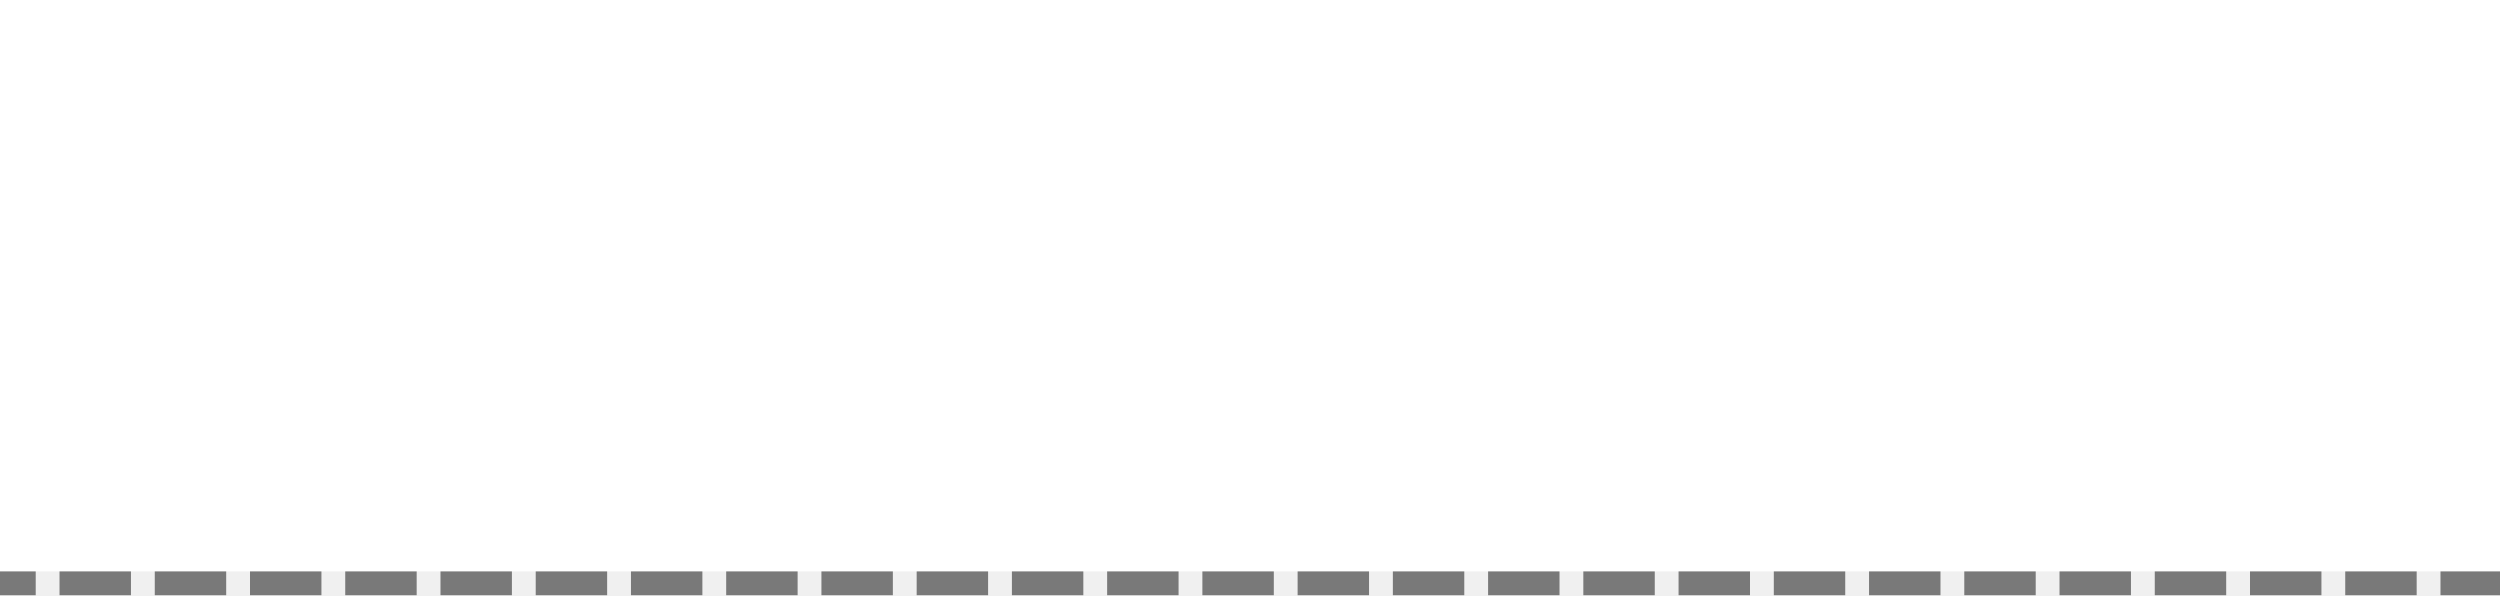
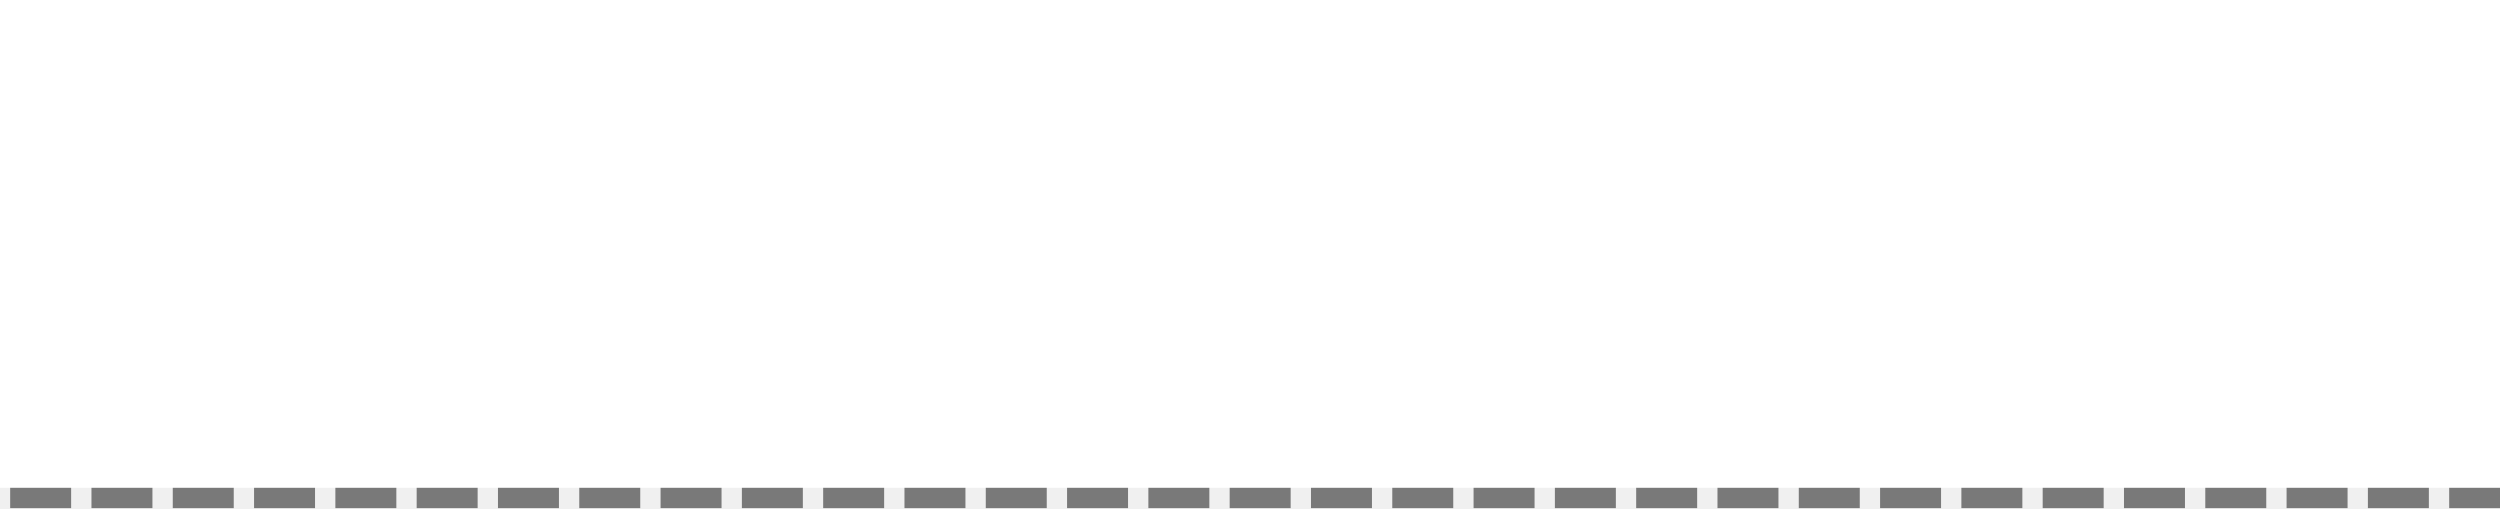
- <svg xmlns="http://www.w3.org/2000/svg" version="1.1" width="105px" height="25px" viewBox="884 422  105 25">
-   <path d="M 884 422  L 989 422  L 989 446  L 884 446  L 884 422  Z " fill-rule="nonzero" fill="#ffffff" stroke="none" />
-   <path d="M 989 446.5  L 884 446.5  " stroke-width="1" stroke-dasharray="3,1" stroke="#797979" fill="none" stroke-dashoffset="0.5" />
+ <svg xmlns="http://www.w3.org/2000/svg" version="1.1" width="123px" height="25px" viewBox="405 617  123 25">
+   <path d="M 405 617  L 528 617  L 528 641  L 405 641  L 405 617  Z " fill-rule="nonzero" fill="#ffffff" stroke="none" />
+   <path d="M 528 641.5  L 405 641.5  " stroke-width="1" stroke-dasharray="3,1" stroke="#797979" fill="none" stroke-dashoffset="0.5" />
</svg>
